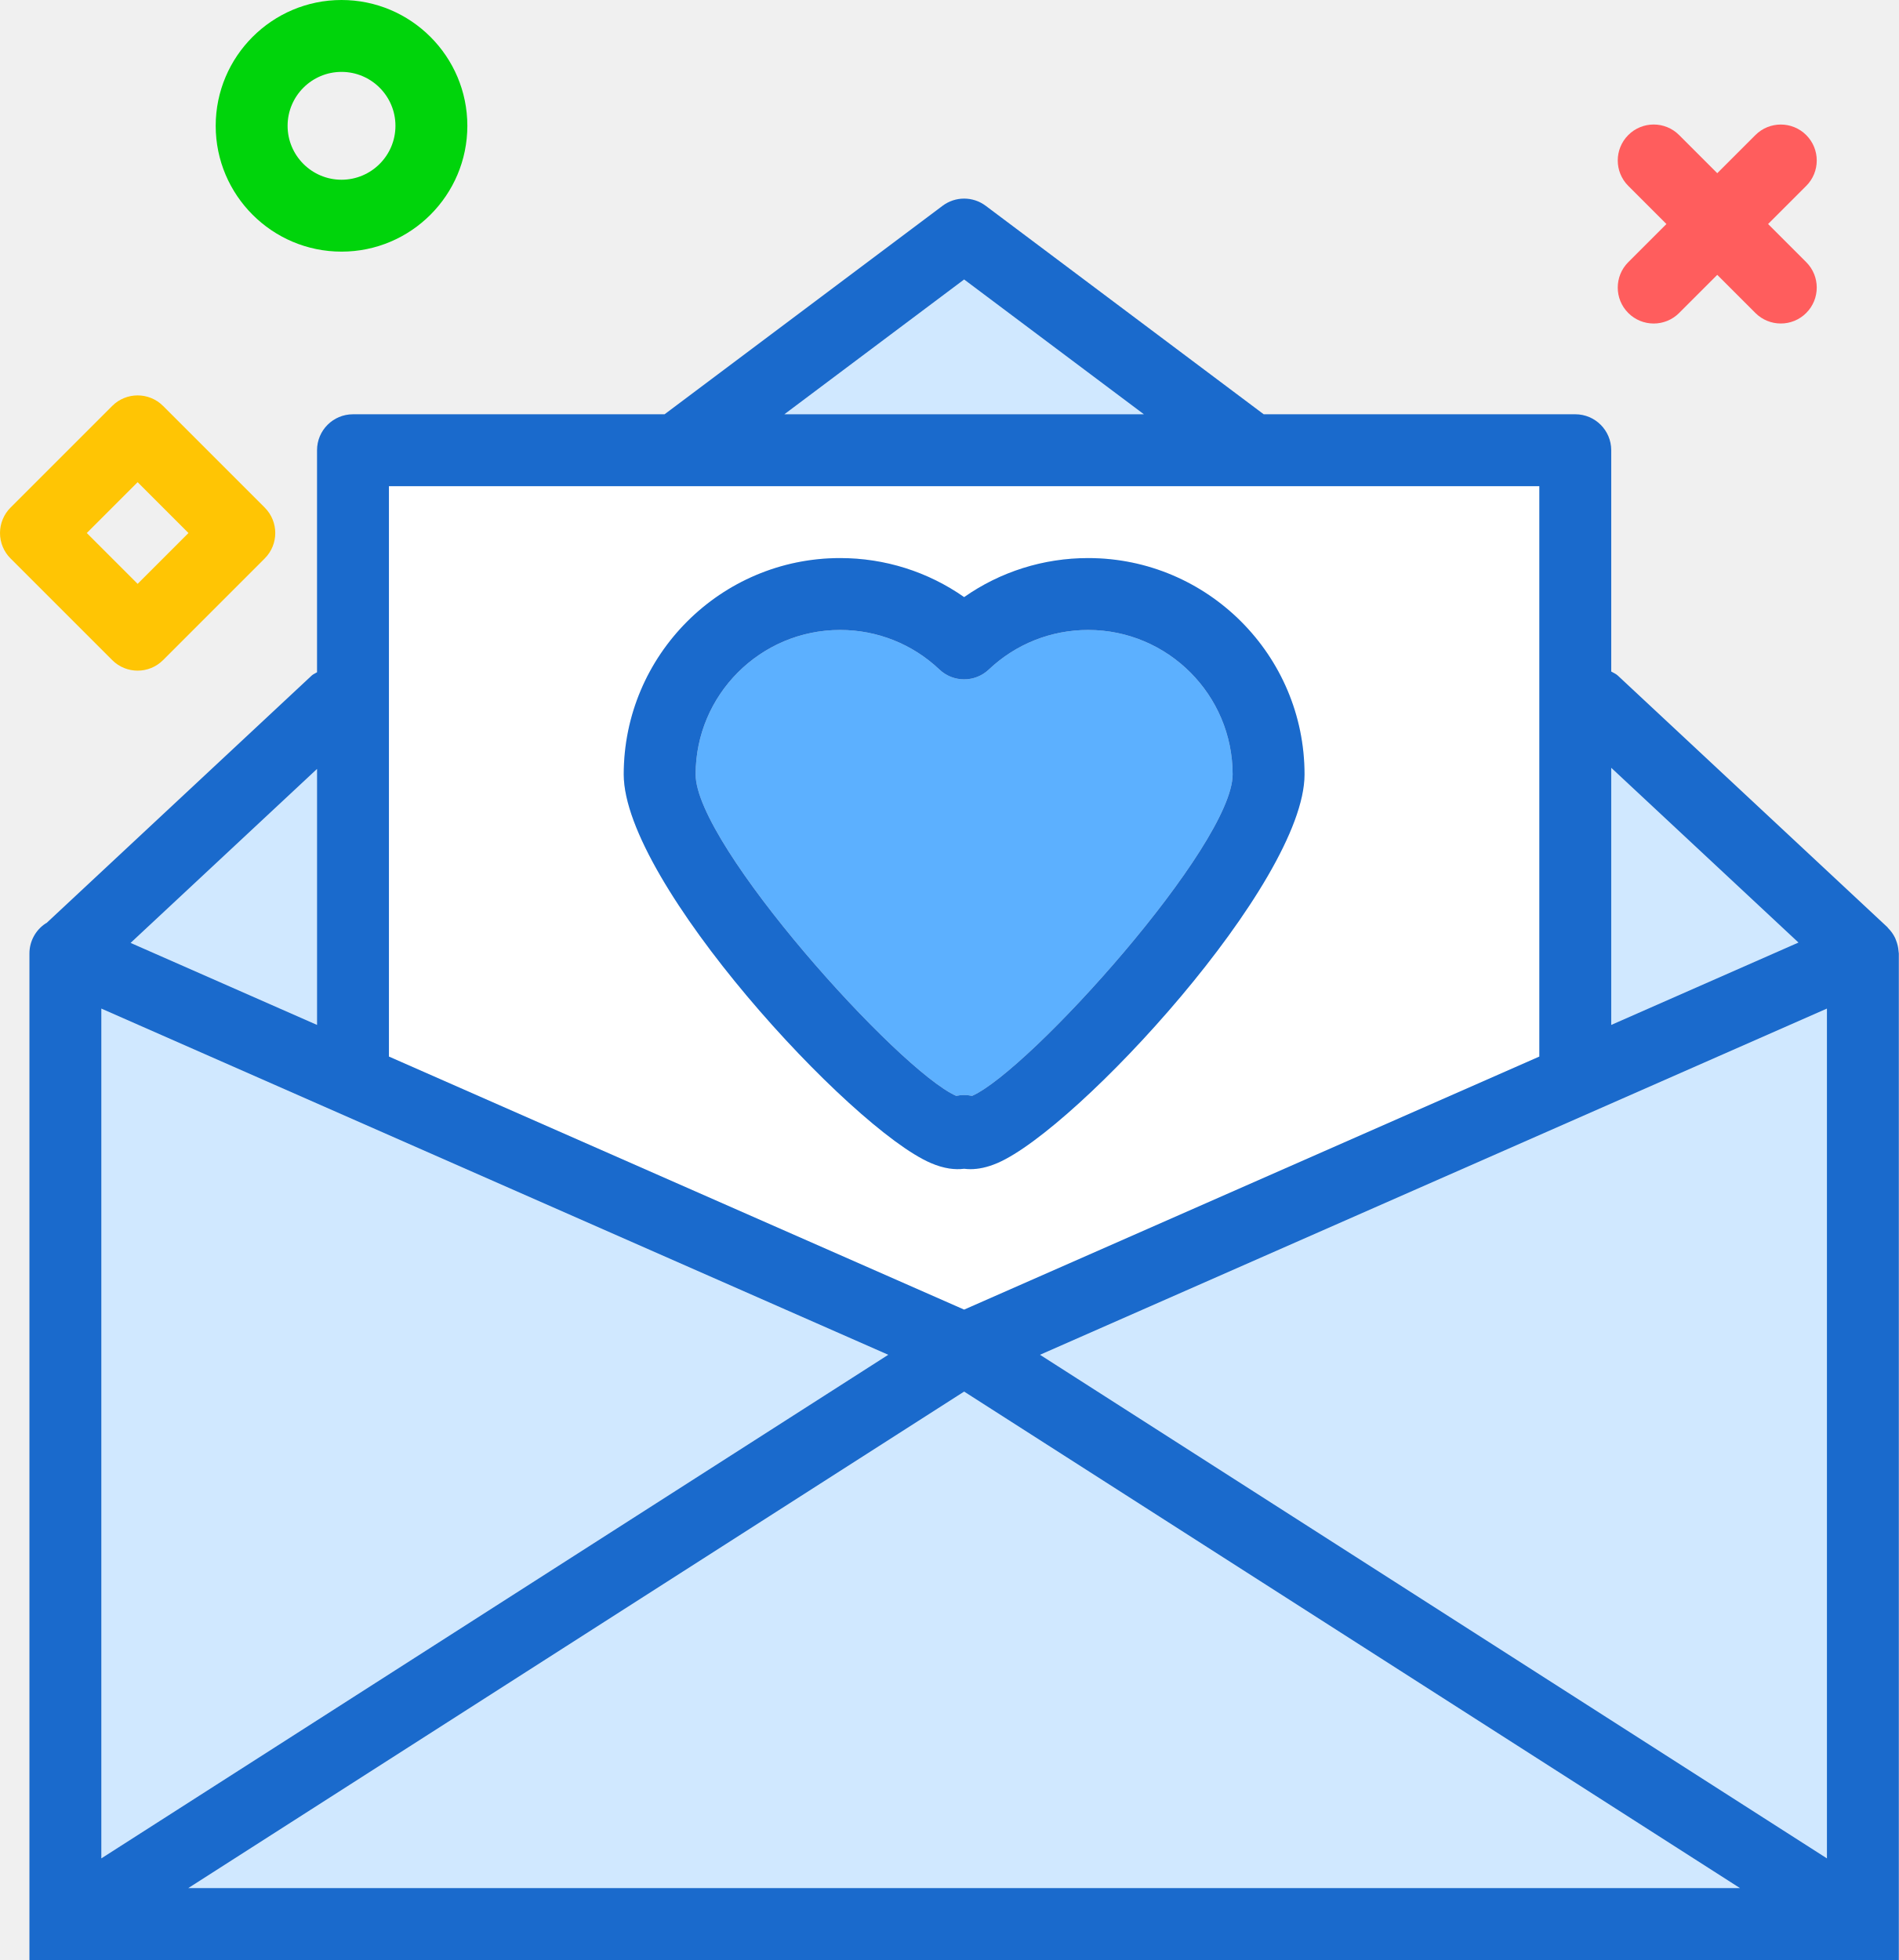
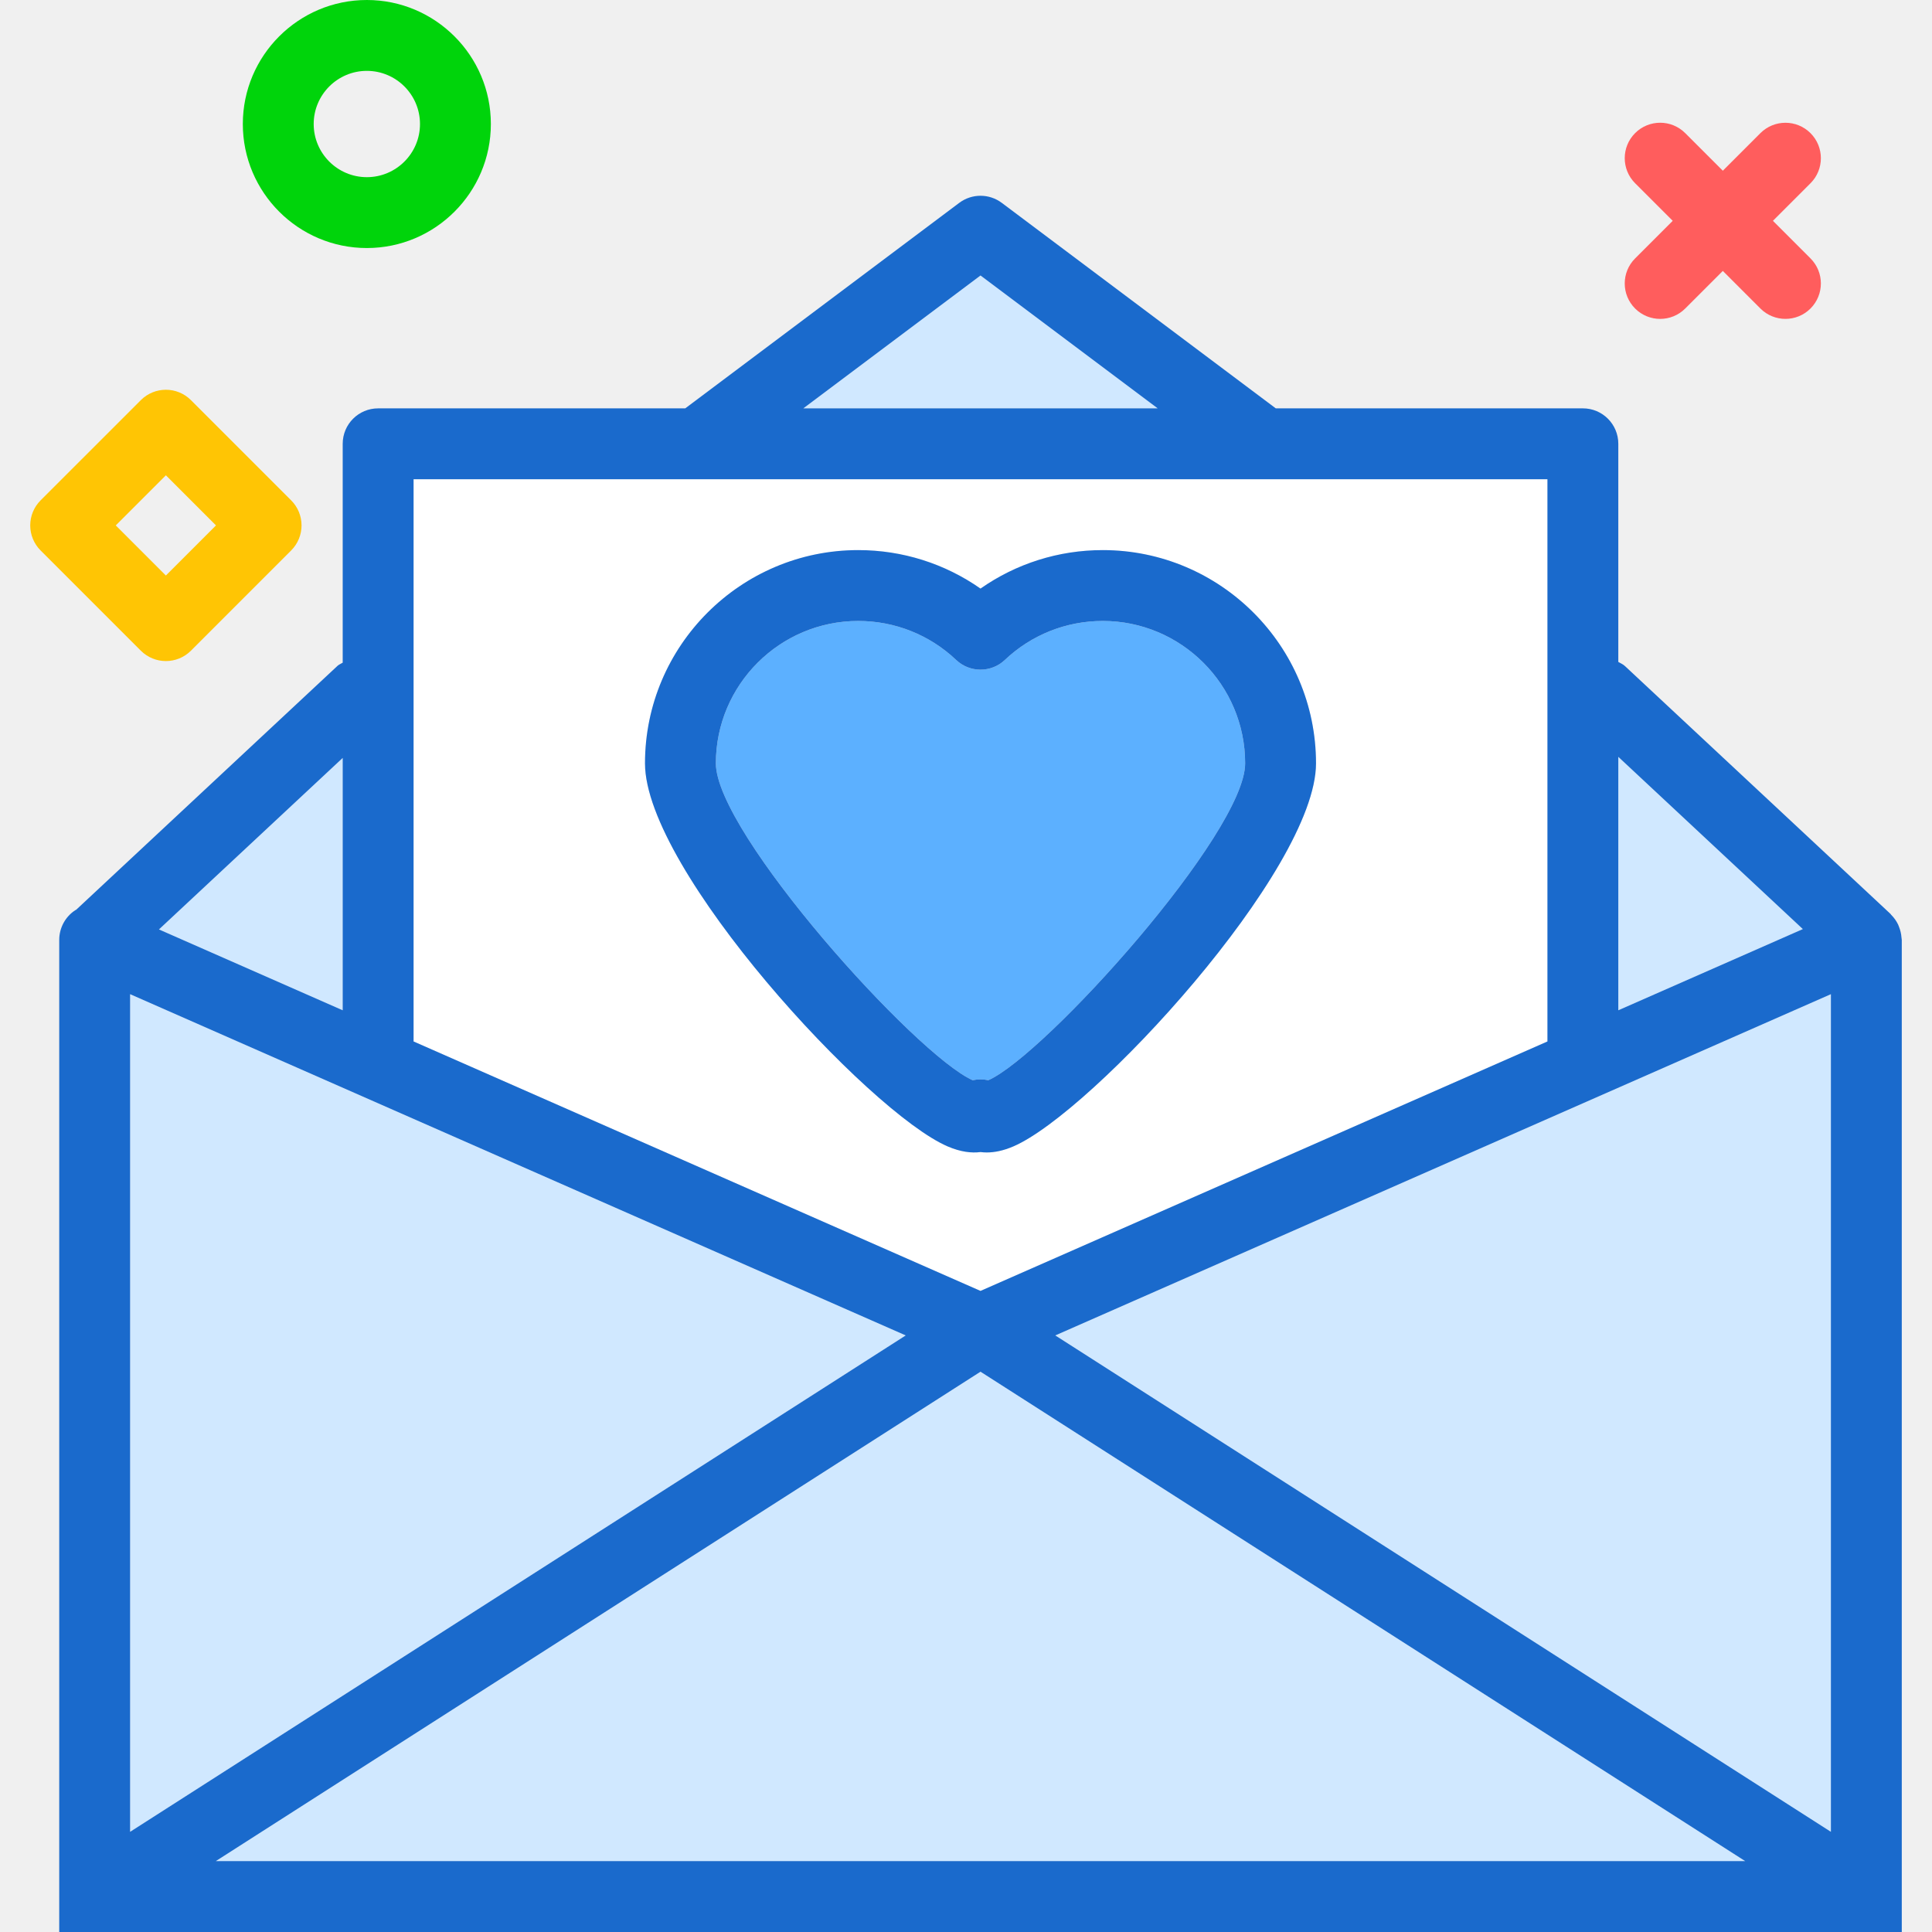
- <svg xmlns="http://www.w3.org/2000/svg" version="1.1" id="heartenvelope" x="0px" y="0px" viewBox="0 0 211.275 218.099" enable-background="new 0 0 211.275 218.099" xml:space="preserve">
+ <svg xmlns="http://www.w3.org/2000/svg" version="1.1" id="heartenvelope" x="0px" y="0px" viewBox="0 0 211.275 218.099" width="100px" height="100px" enable-background="new 0 0 211.275 218.099" xml:space="preserve">
  <g>
    <polygon fill="#D0E8FF" points="107.275,31.099 87.273,46.099 127.277,46.099  " />
    <path fill="#5CB0FF" d="M106.392,121.945c0.289-0.065,0.586-0.098,0.883-0.098s0.594,0.033,0.883,0.098   c6.414-2.84,28.992-27.91,28.992-35.772c0-8.863-7.211-16.074-16.074-16.074c-4.129,0-8.055,1.562-11.051,4.4   c-1.539,1.461-3.961,1.461-5.5,0c-2.996-2.838-6.922-4.4-11.051-4.4c-8.863,0-16.074,7.211-16.074,16.074   C77.4,94.035,99.978,119.105,106.392,121.945z" />
    <polygon fill="#D0E8FF" points="200.108,104.882 179.275,85.438 179.275,114.048  " />
    <path fill="#FFFFFF" d="M107.275,145.728l64-28.159V54.099h-128v63.47L107.275,145.728z M93.474,62.099   c4.988,0,9.777,1.523,13.801,4.344c4.023-2.82,8.812-4.344,13.801-4.344c13.273,0,24.074,10.799,24.074,24.074   c0,12.033-25.258,39.408-34.164,43.24c-1.148,0.494-2.144,0.684-3,0.684c-0.25,0-0.484-0.016-0.711-0.045   c-1,0.129-2.227,0-3.711-0.639C94.658,125.582,69.4,98.207,69.4,86.173C69.4,72.898,80.201,62.099,93.474,62.099z" />
    <polygon fill="#D0E8FF" points="20.947,210.099 193.603,210.099 107.275,154.849  " />
    <polygon fill="#D0E8FF" points="115.718,150.753 203.275,206.79 203.275,112.23  " />
    <polygon fill="#D0E8FF" points="35.275,114.048 35.275,85.562 14.532,104.922  " />
    <polygon fill="#D0E8FF" points="11.275,112.23 11.275,206.79 98.832,150.753  " />
    <path fill="#1A6ACC" d="M211.264,106.012c-0.002-0.064-0.019-0.123-0.023-0.188c-0.029-0.41-0.123-0.803-0.271-1.178   c-0.036-0.092-0.063-0.18-0.105-0.269c-0.199-0.415-0.465-0.788-0.795-1.114   c-0.027-0.026-0.036-0.062-0.064-0.089l-30-28c-0.218-0.203-0.484-0.304-0.731-0.449v-24.627c0-2.209-1.789-4-4-4   h-34.669l-30.932-23.199c-1.422-1.066-3.375-1.066-4.797,0L73.944,46.099H39.275c-2.211,0-4,1.791-4,4v24.708   c-0.198,0.128-0.419,0.202-0.598,0.368L5.184,102.702c-0.031,0.019-0.066,0.027-0.097,0.047   c-1.129,0.738-1.812,1.998-1.812,3.35v112h4h4h192h4h4v-112C211.275,106.07,211.265,106.041,211.264,106.012z    M200.108,104.882l-20.833,9.166V85.438L200.108,104.882z M107.275,31.099l20.002,15H87.273L107.275,31.099z    M171.275,54.099v63.47l-64,28.159l-64-28.159V54.099H171.275z M35.275,85.562v28.486l-20.743-9.127L35.275,85.562z    M11.275,112.23l87.557,38.523L11.275,206.79V112.23z M20.947,210.099l86.328-55.25l86.328,55.25H20.947z    M115.718,150.753L203.275,112.23V206.79L115.718,150.753z" />
    <path fill="#1A6ACC" d="M103.564,129.414c1.484,0.639,2.711,0.768,3.711,0.639c0.227,0.029,0.461,0.045,0.711,0.045   c0.856,0,1.852-0.19,3-0.684c8.906-3.832,34.164-31.207,34.164-43.24c0-13.275-10.801-24.074-24.074-24.074   c-4.988,0-9.777,1.523-13.801,4.344c-4.023-2.82-8.812-4.344-13.801-4.344C80.201,62.099,69.4,72.898,69.4,86.173   C69.4,98.207,94.658,125.582,103.564,129.414z M93.474,70.099c4.129,0,8.055,1.562,11.051,4.4   c1.539,1.461,3.961,1.461,5.5,0c2.996-2.838,6.922-4.4,11.051-4.4c8.863,0,16.074,7.211,16.074,16.074   c0,7.861-22.578,32.932-28.992,35.772c-0.289-0.065-0.586-0.098-0.883-0.098s-0.594,0.033-0.883,0.098   C99.978,119.105,77.4,94.035,77.4,86.173C77.4,77.31,84.611,70.099,93.474,70.099z" />
  </g>
  <path fill="#FF5D5D" d="M184,36c-1.023,0-2.047-0.391-2.828-1.171c-1.562-1.562-1.562-4.095,0-5.657l14.143-14.142  c1.56-1.562,4.094-1.562,5.656,0c1.562,1.562,1.562,4.095,0,5.657l-14.143,14.142C186.048,35.609,185.023,36,184,36  z" />
  <path fill="#FF5D5D" d="M198.143,35.998c-1.023,0-2.048-0.391-2.828-1.171l-14.143-14.143  c-1.562-1.562-1.562-4.095,0-5.657c1.56-1.562,4.096-1.562,5.656,0l14.143,14.143  c1.562,1.562,1.562,4.095,0,5.657C200.19,35.608,199.166,35.998,198.143,35.998z" />
  <path fill="#00D40B" d="M38,28c-7.72,0-14-6.28-14-14S30.28,0,38,0s14,6.28,14,14S45.72,28,38,28z M38,8  c-3.309,0-6,2.691-6,6s2.691,6,6,6s6-2.691,6-6S41.309,8,38,8z" />
  <path fill="#FFC504" d="M15.315,74.626c-1.023,0-2.047-0.391-2.828-1.171L1.172,62.141C0.422,61.391,0,60.373,0,59.312  s0.422-2.079,1.172-2.829l11.315-11.313c1.562-1.562,4.094-1.562,5.656,0l11.313,11.313  c1.562,1.562,1.562,4.095,0,5.657L18.143,73.454C17.362,74.235,16.338,74.626,15.315,74.626z M9.657,59.312  l5.657,5.657l5.656-5.657l-5.656-5.657L9.657,59.312z" />
</svg>
